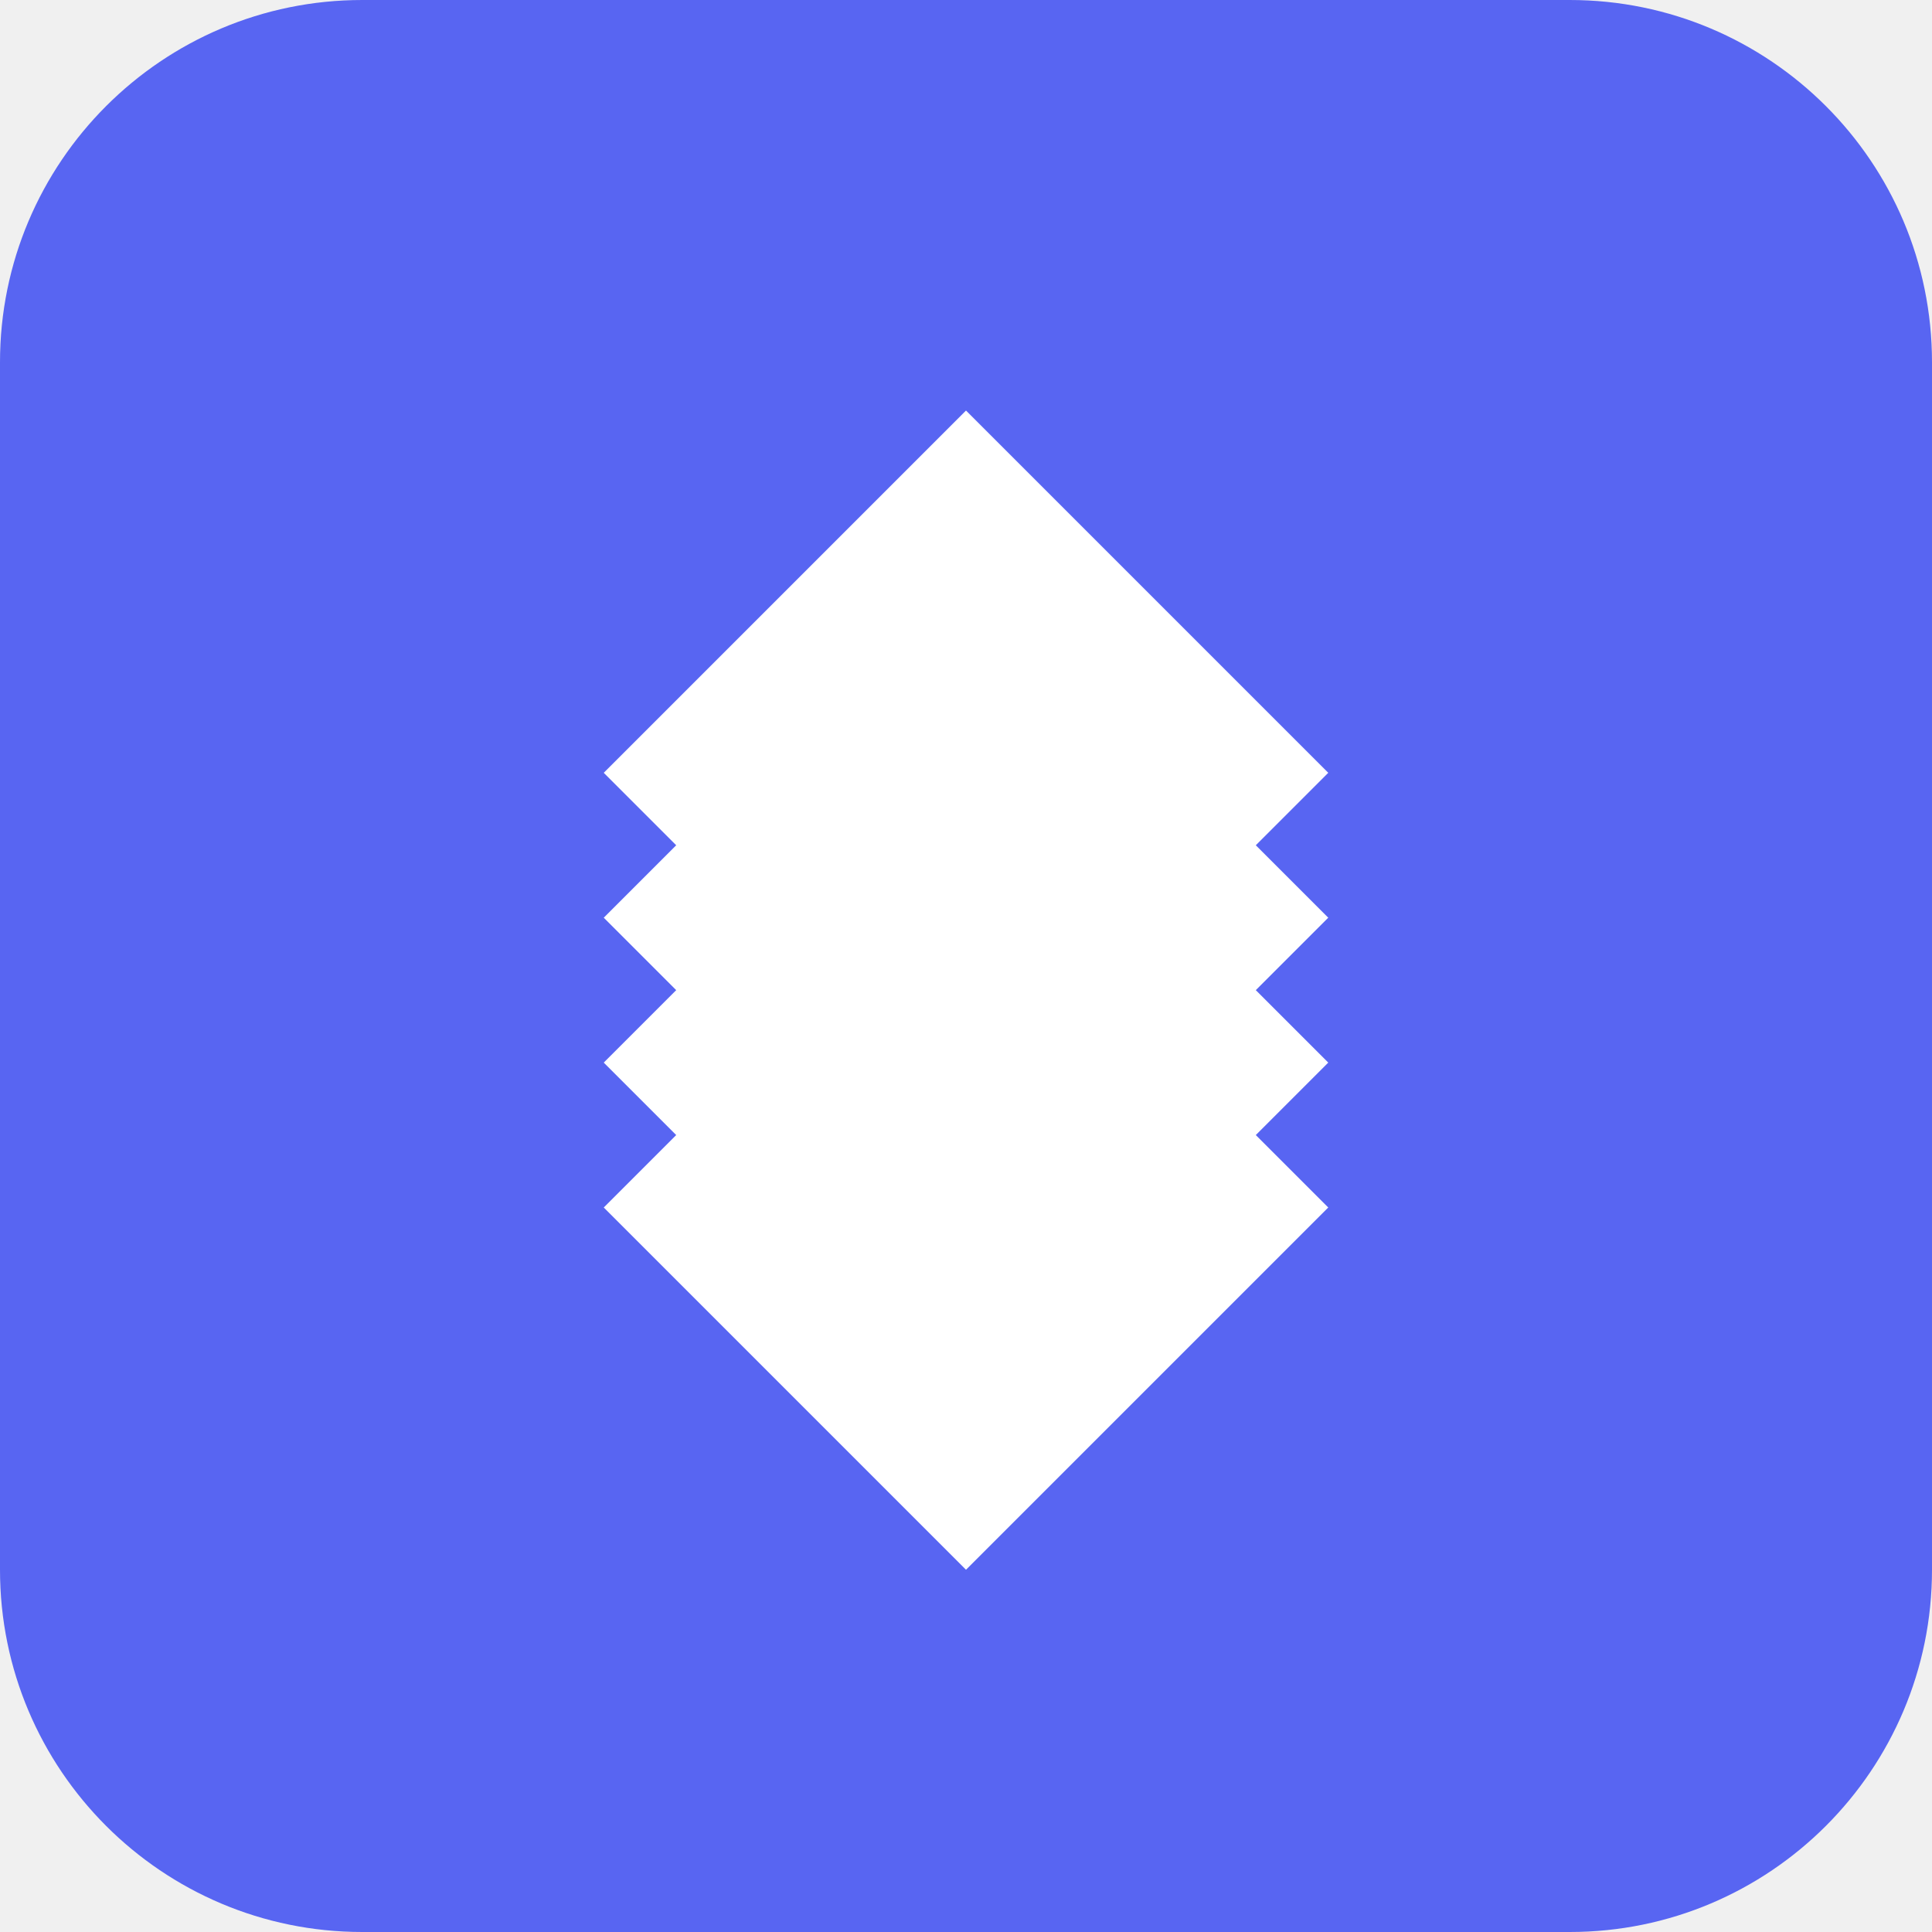
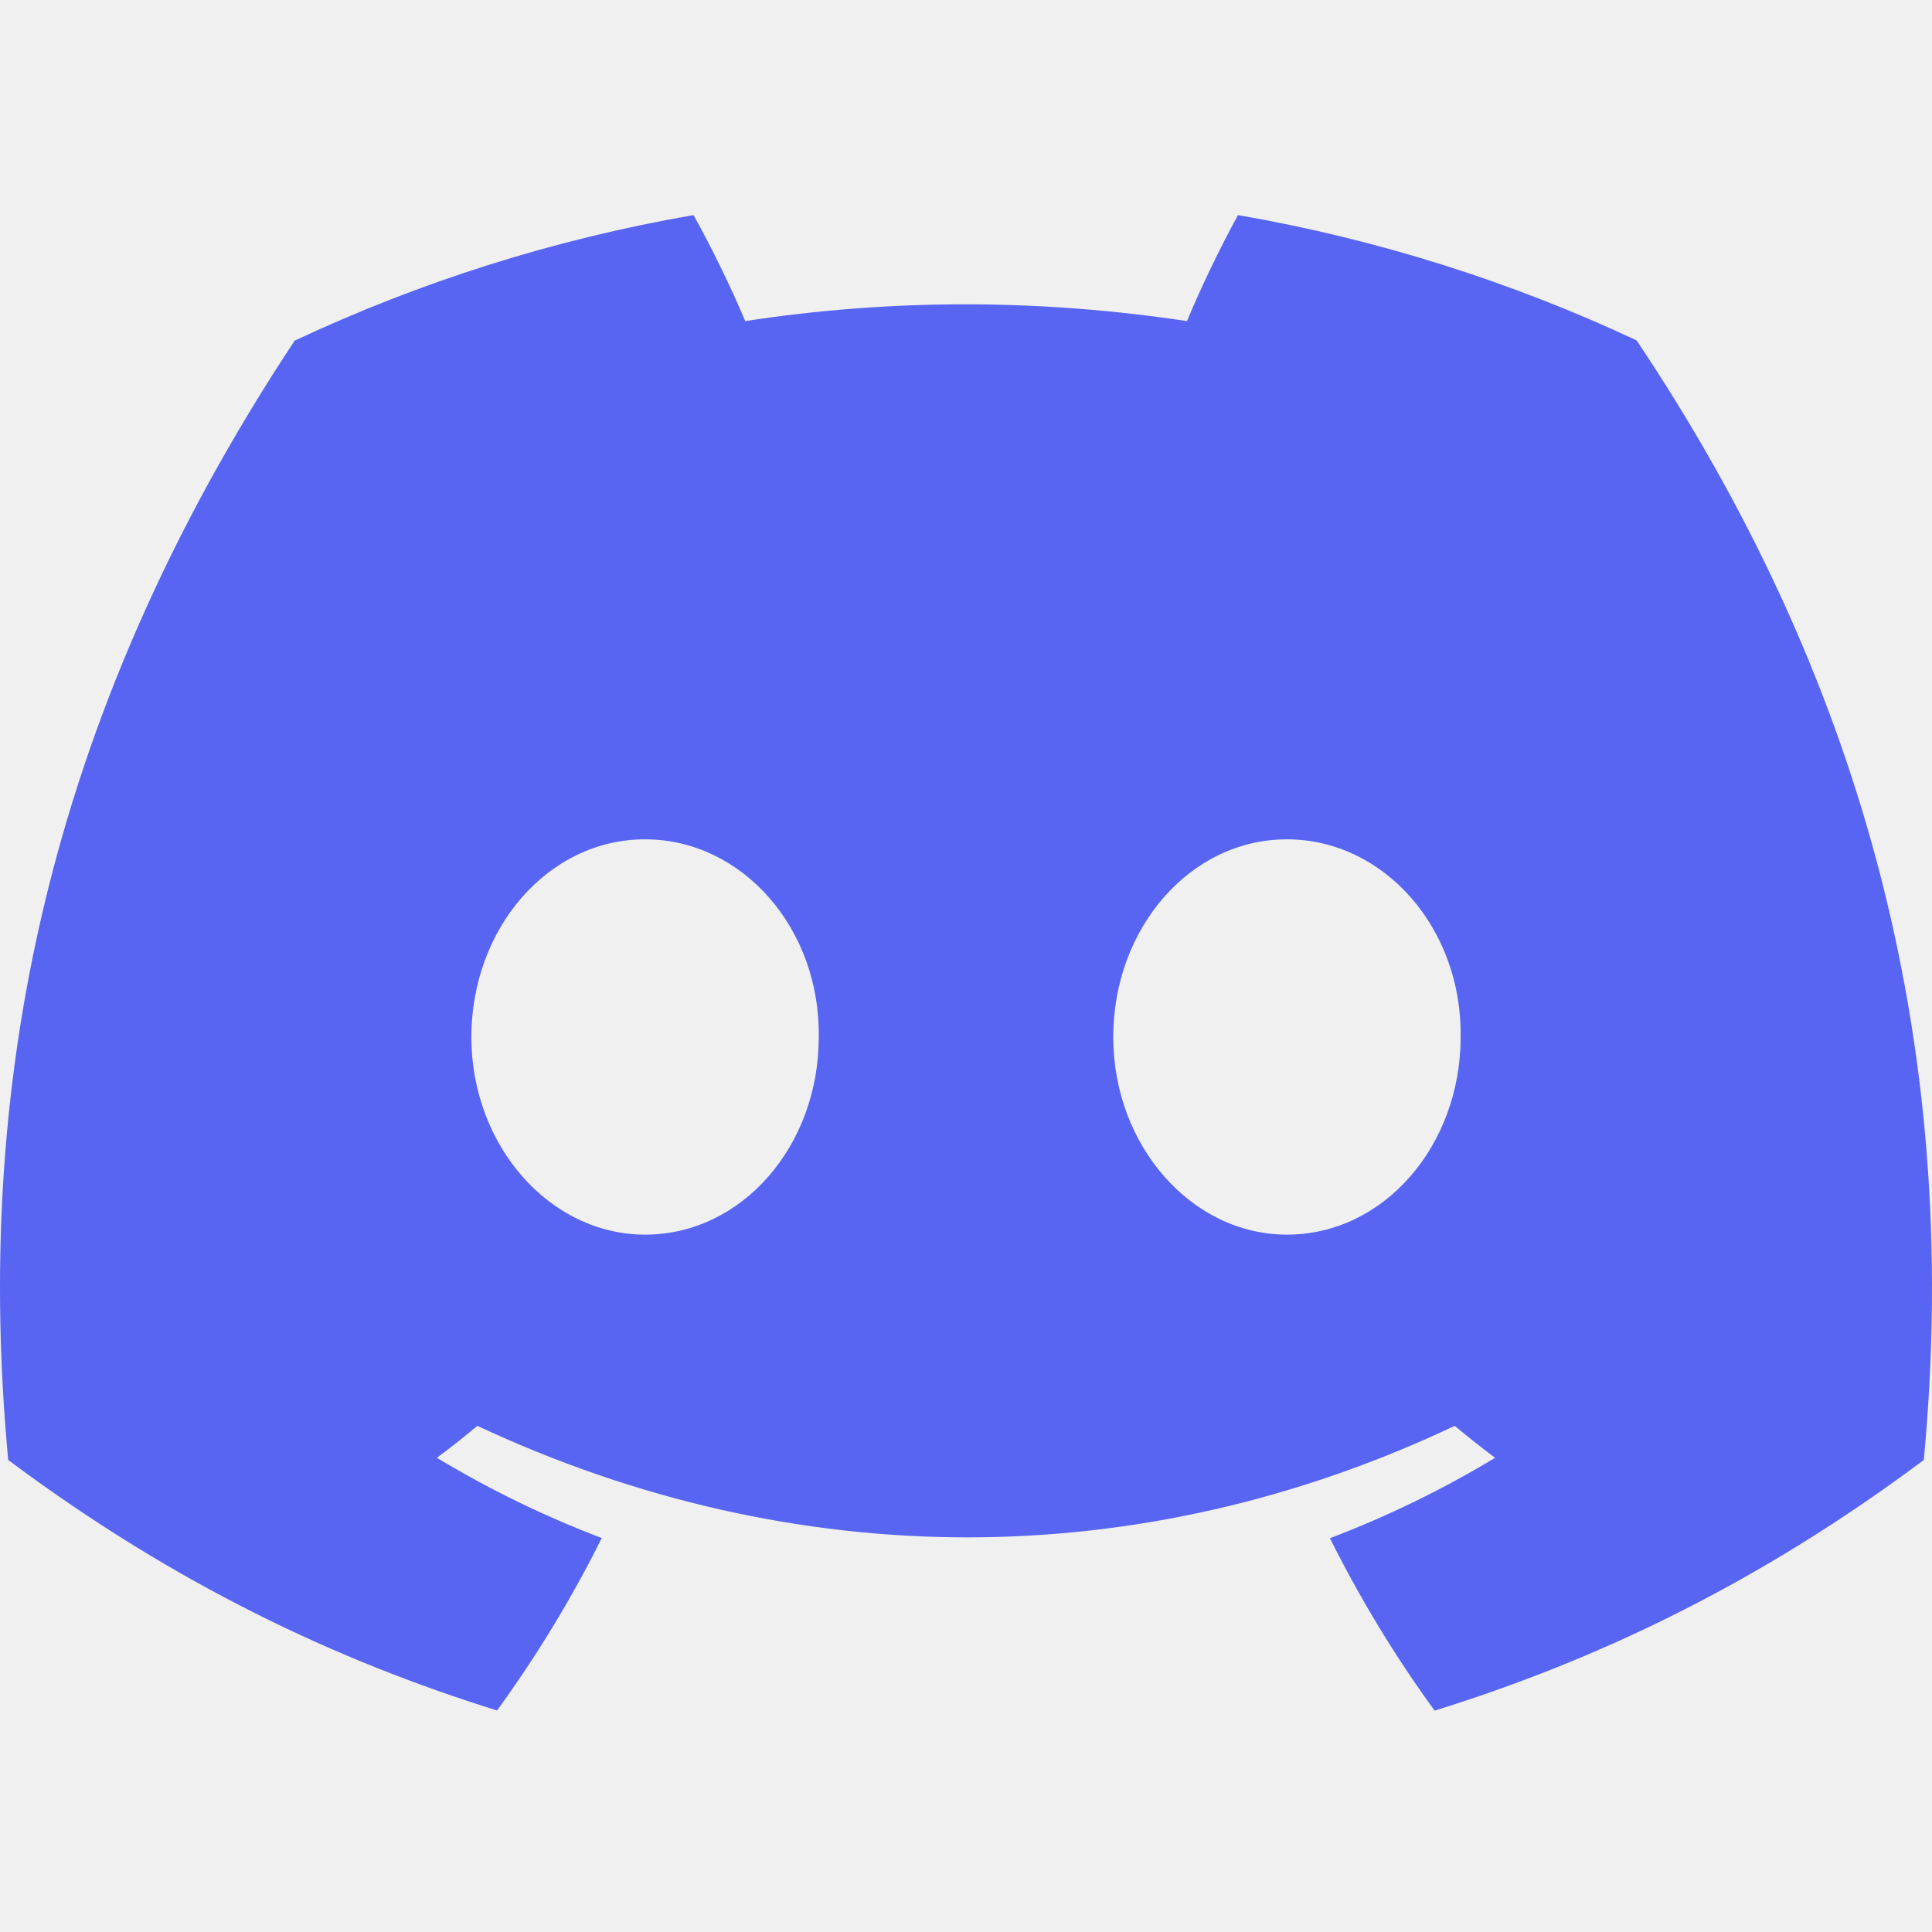
- <svg xmlns="http://www.w3.org/2000/svg" width="64px" height="64px" viewBox="0 0 64 64" version="1.1">
-   <g stroke="none" stroke-width="1" fill="none" fill-rule="evenodd">
-     <rect fill="#5865F2" x="0" y="0" width="64" height="64" rx="12" />
-     <path d="M44,40 C43.2,39.2 42.4,38.4 41.6,37.6 C42.4,36.8 43.2,36 44,35.2 C43.2,34.4 42.4,33.6 41.6,32.8 C42.4,32 43.2,31.2 44,30.4 C43.2,29.6 42.4,28.8 41.6,28 C42.4,27.2 43.2,26.4 44,25.6 C43.2,24.8 42.4,24 41.6,23.2 C40.8,22.4 40,21.6 39.2,20.8 C38.4,20 37.6,19.2 36.8,18.4 C36,17.6 35.2,16.8 34.4,16 C33.6,15.2 32.8,14.4 32,13.6 C31.2,14.4 30.4,15.2 29.6,16 C28.8,16.8 28,17.6 27.2,18.4 C26.4,19.2 25.6,20 24.8,20.8 C24,21.6 23.2,22.4 22.4,23.2 C21.6,24 20.8,24.8 20,25.6 C20.8,26.4 21.6,27.2 22.4,28 C21.6,28.8 20.8,29.6 20,30.4 C20.8,31.2 21.6,32 22.4,32.8 C21.6,33.6 20.8,34.4 20,35.2 C20.8,36 21.6,36.8 22.4,37.6 C21.6,38.4 20.8,39.2 20,40 C20.8,40.8 21.6,41.6 22.4,42.4 C23.2,43.2 24,44 24.8,44.8 C25.6,45.6 26.4,46.4 27.2,47.2 C28,48 28.8,48.8 29.6,49.6 C30.4,50.4 31.2,51.2 32,52 C32.8,51.2 33.6,50.4 34.4,49.6 C35.2,48.8 36,48 36.8,47.2 C37.6,46.4 38.4,45.6 39.2,44.8 C40,44 40.8,43.2 41.6,42.4 C42.4,41.6 43.2,40.8 44,40 Z" fill="#FFFFFF" />
+ <svg xmlns="http://www.w3.org/2000/svg" width="800px" height="800px" viewBox="0 -28.5 256 256" version="1.1" preserveAspectRatio="xMidYMid">
+   <g>
+     <path d="M216.856,16.597 C200.285,8.843 182.566,3.208 164.042,0 C161.767,4.113 159.109,9.645 157.276,14.046 C137.584,11.085 118.073,11.085 98.743,14.046 C96.911,9.645 94.193,4.113 91.897,0 C73.353,3.208 55.613,8.864 39.042,16.638 C5.618,67.147 -3.443,116.401 1.087,164.956 C23.256,181.511 44.74,191.568 65.862,198.149 C71.077,190.971 75.728,183.341 79.735,175.3 C72.104,172.401 64.795,168.822 57.889,164.668 C59.721,163.311 61.513,161.891 63.245,160.431 C105.367,180.133 151.135,180.133 192.755,160.431 C194.506,161.891 196.298,163.311 198.11,164.668 C191.184,168.843 183.855,172.421 176.224,175.321 C180.23,183.341 184.862,190.992 190.097,198.169 C211.239,191.588 232.743,181.532 254.912,164.956 C260.228,108.668 245.831,59.866 216.856,16.597 Z M85.474,135.095 C72.829,135.095 62.459,123.29 62.459,108.915 C62.459,94.54 72.608,82.715 85.474,82.715 C98.341,82.715 108.71,94.519 108.489,108.915 C108.509,123.29 98.341,135.095 85.474,135.095 Z M170.525,135.095 C157.88,135.095 147.511,123.29 147.511,108.915 C147.511,94.54 157.659,82.715 170.525,82.715 C183.392,82.715 193.761,94.519 193.54,108.915 C193.54,123.29 183.392,135.095 170.525,135.095 Z" fill="#5865F2" fill-rule="nonzero">
+ 
+ </path>
  </g>
</svg>
